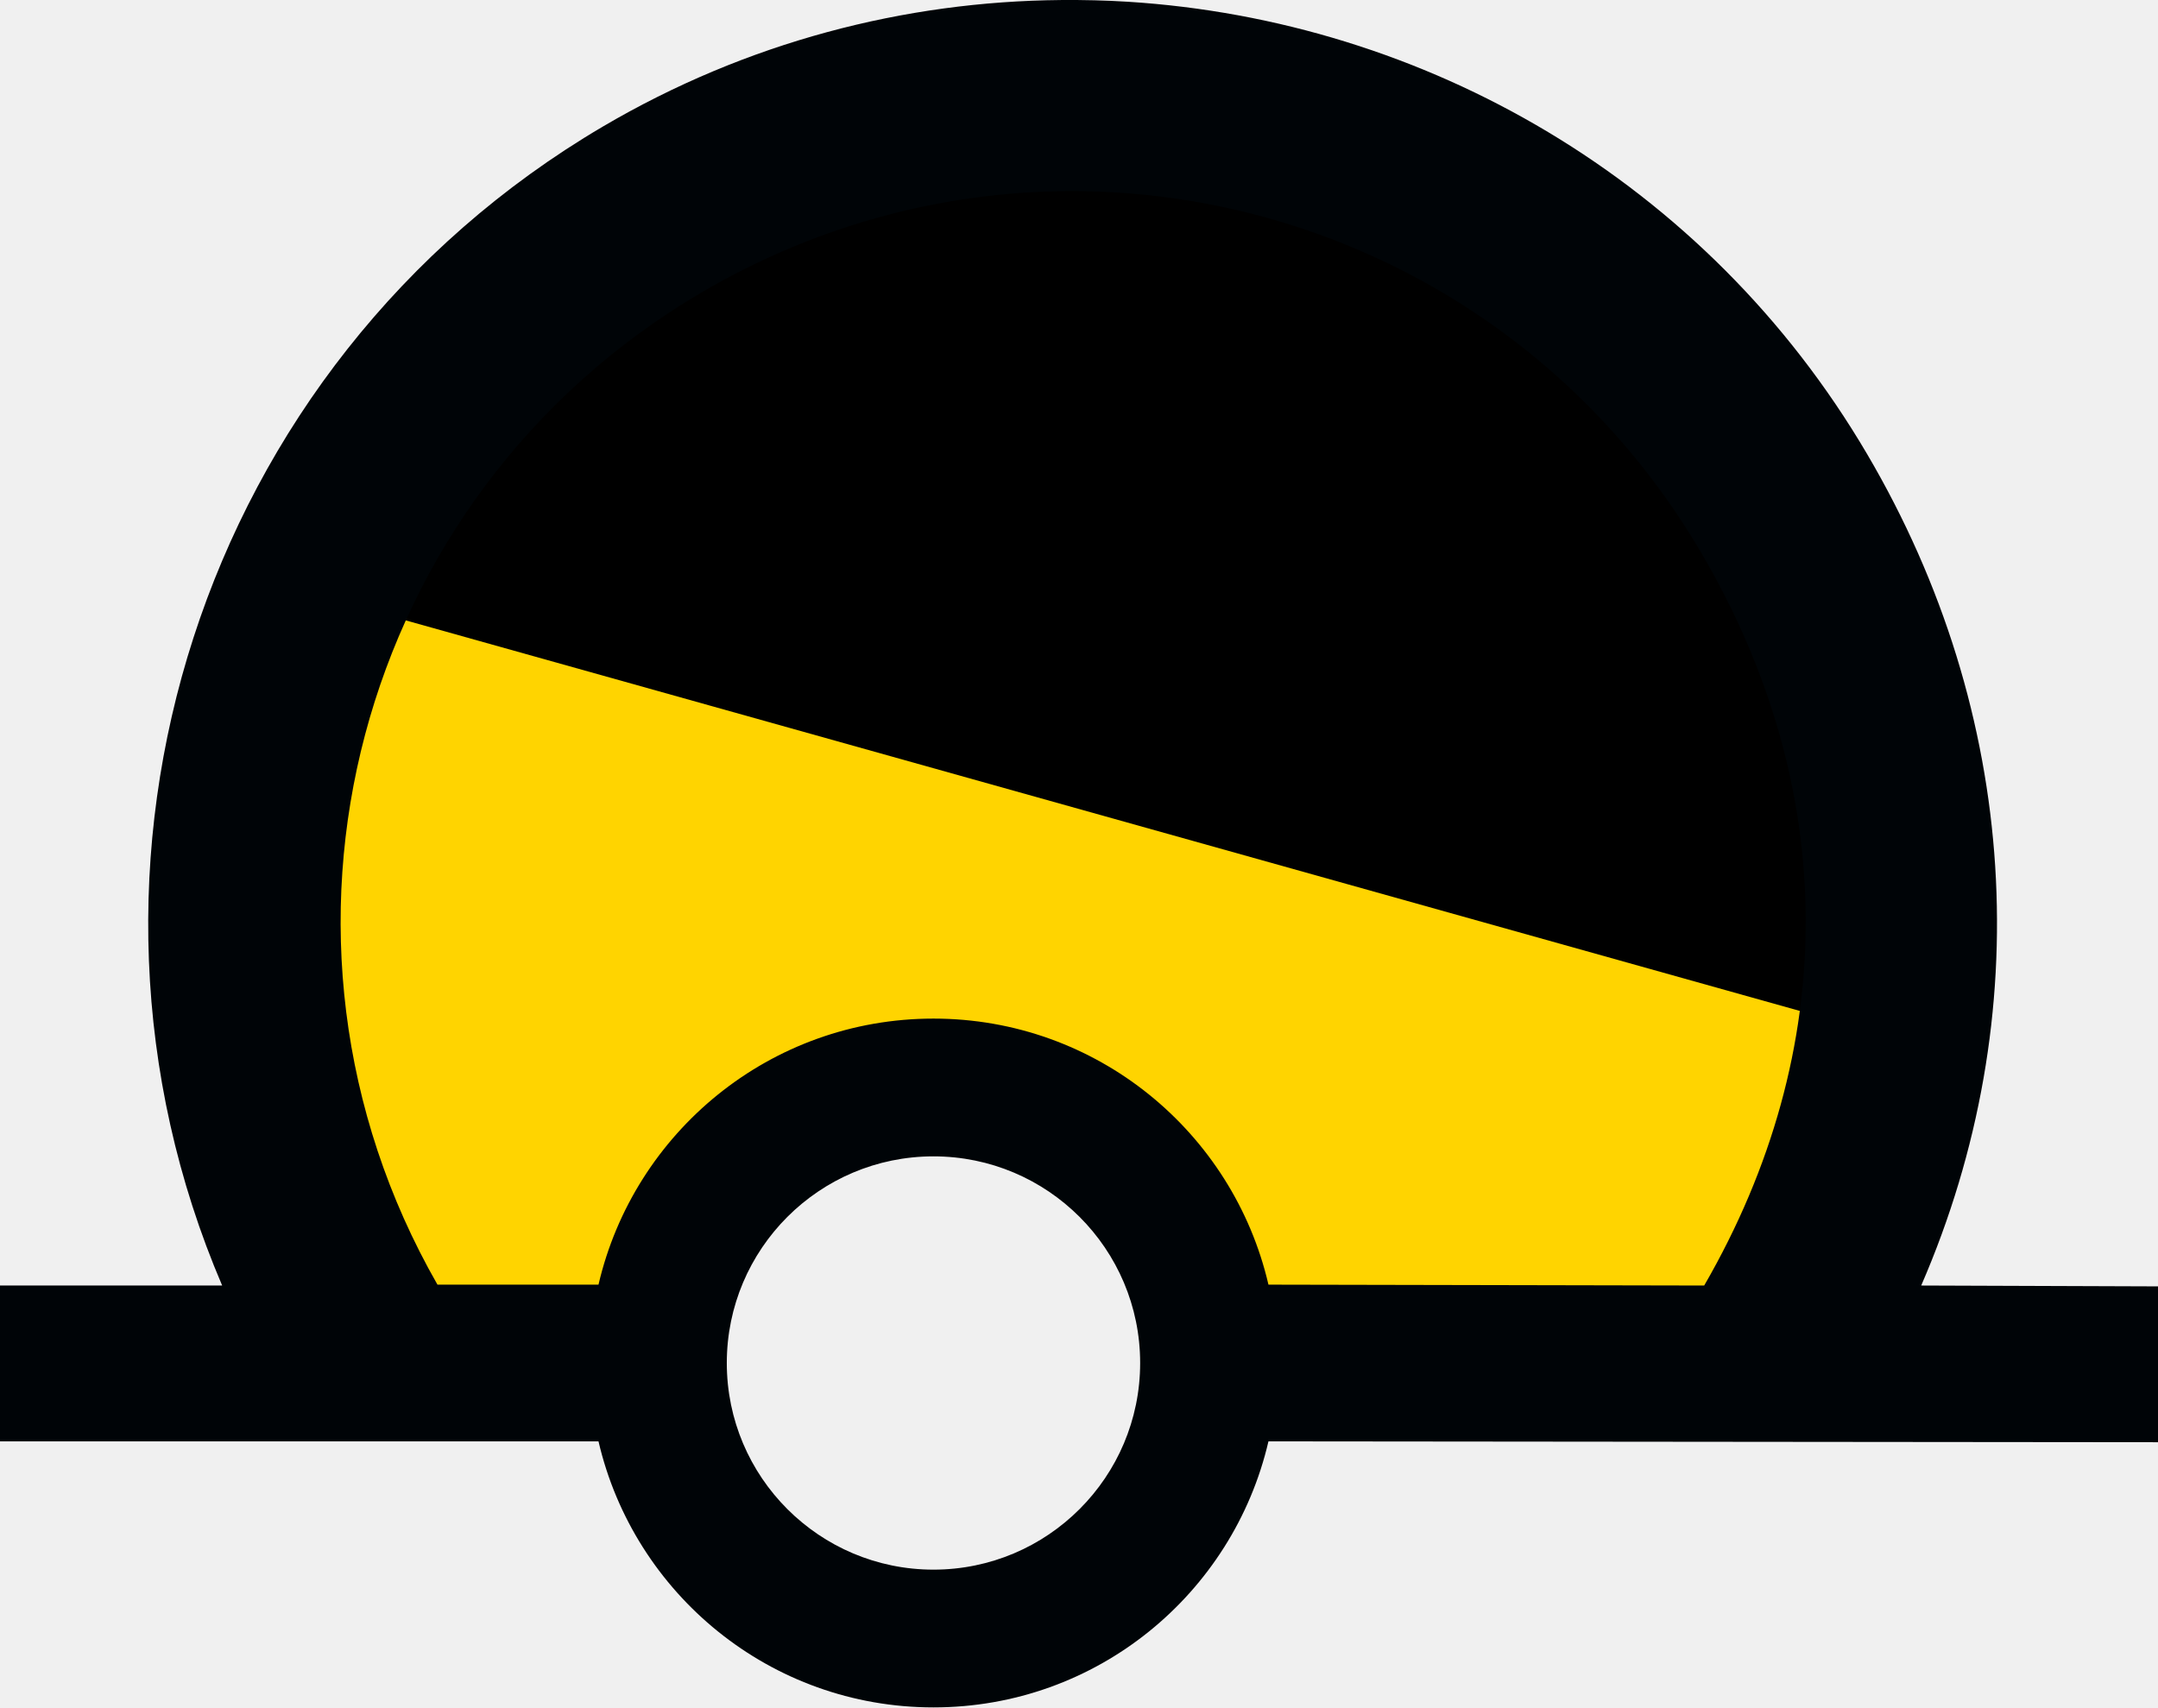
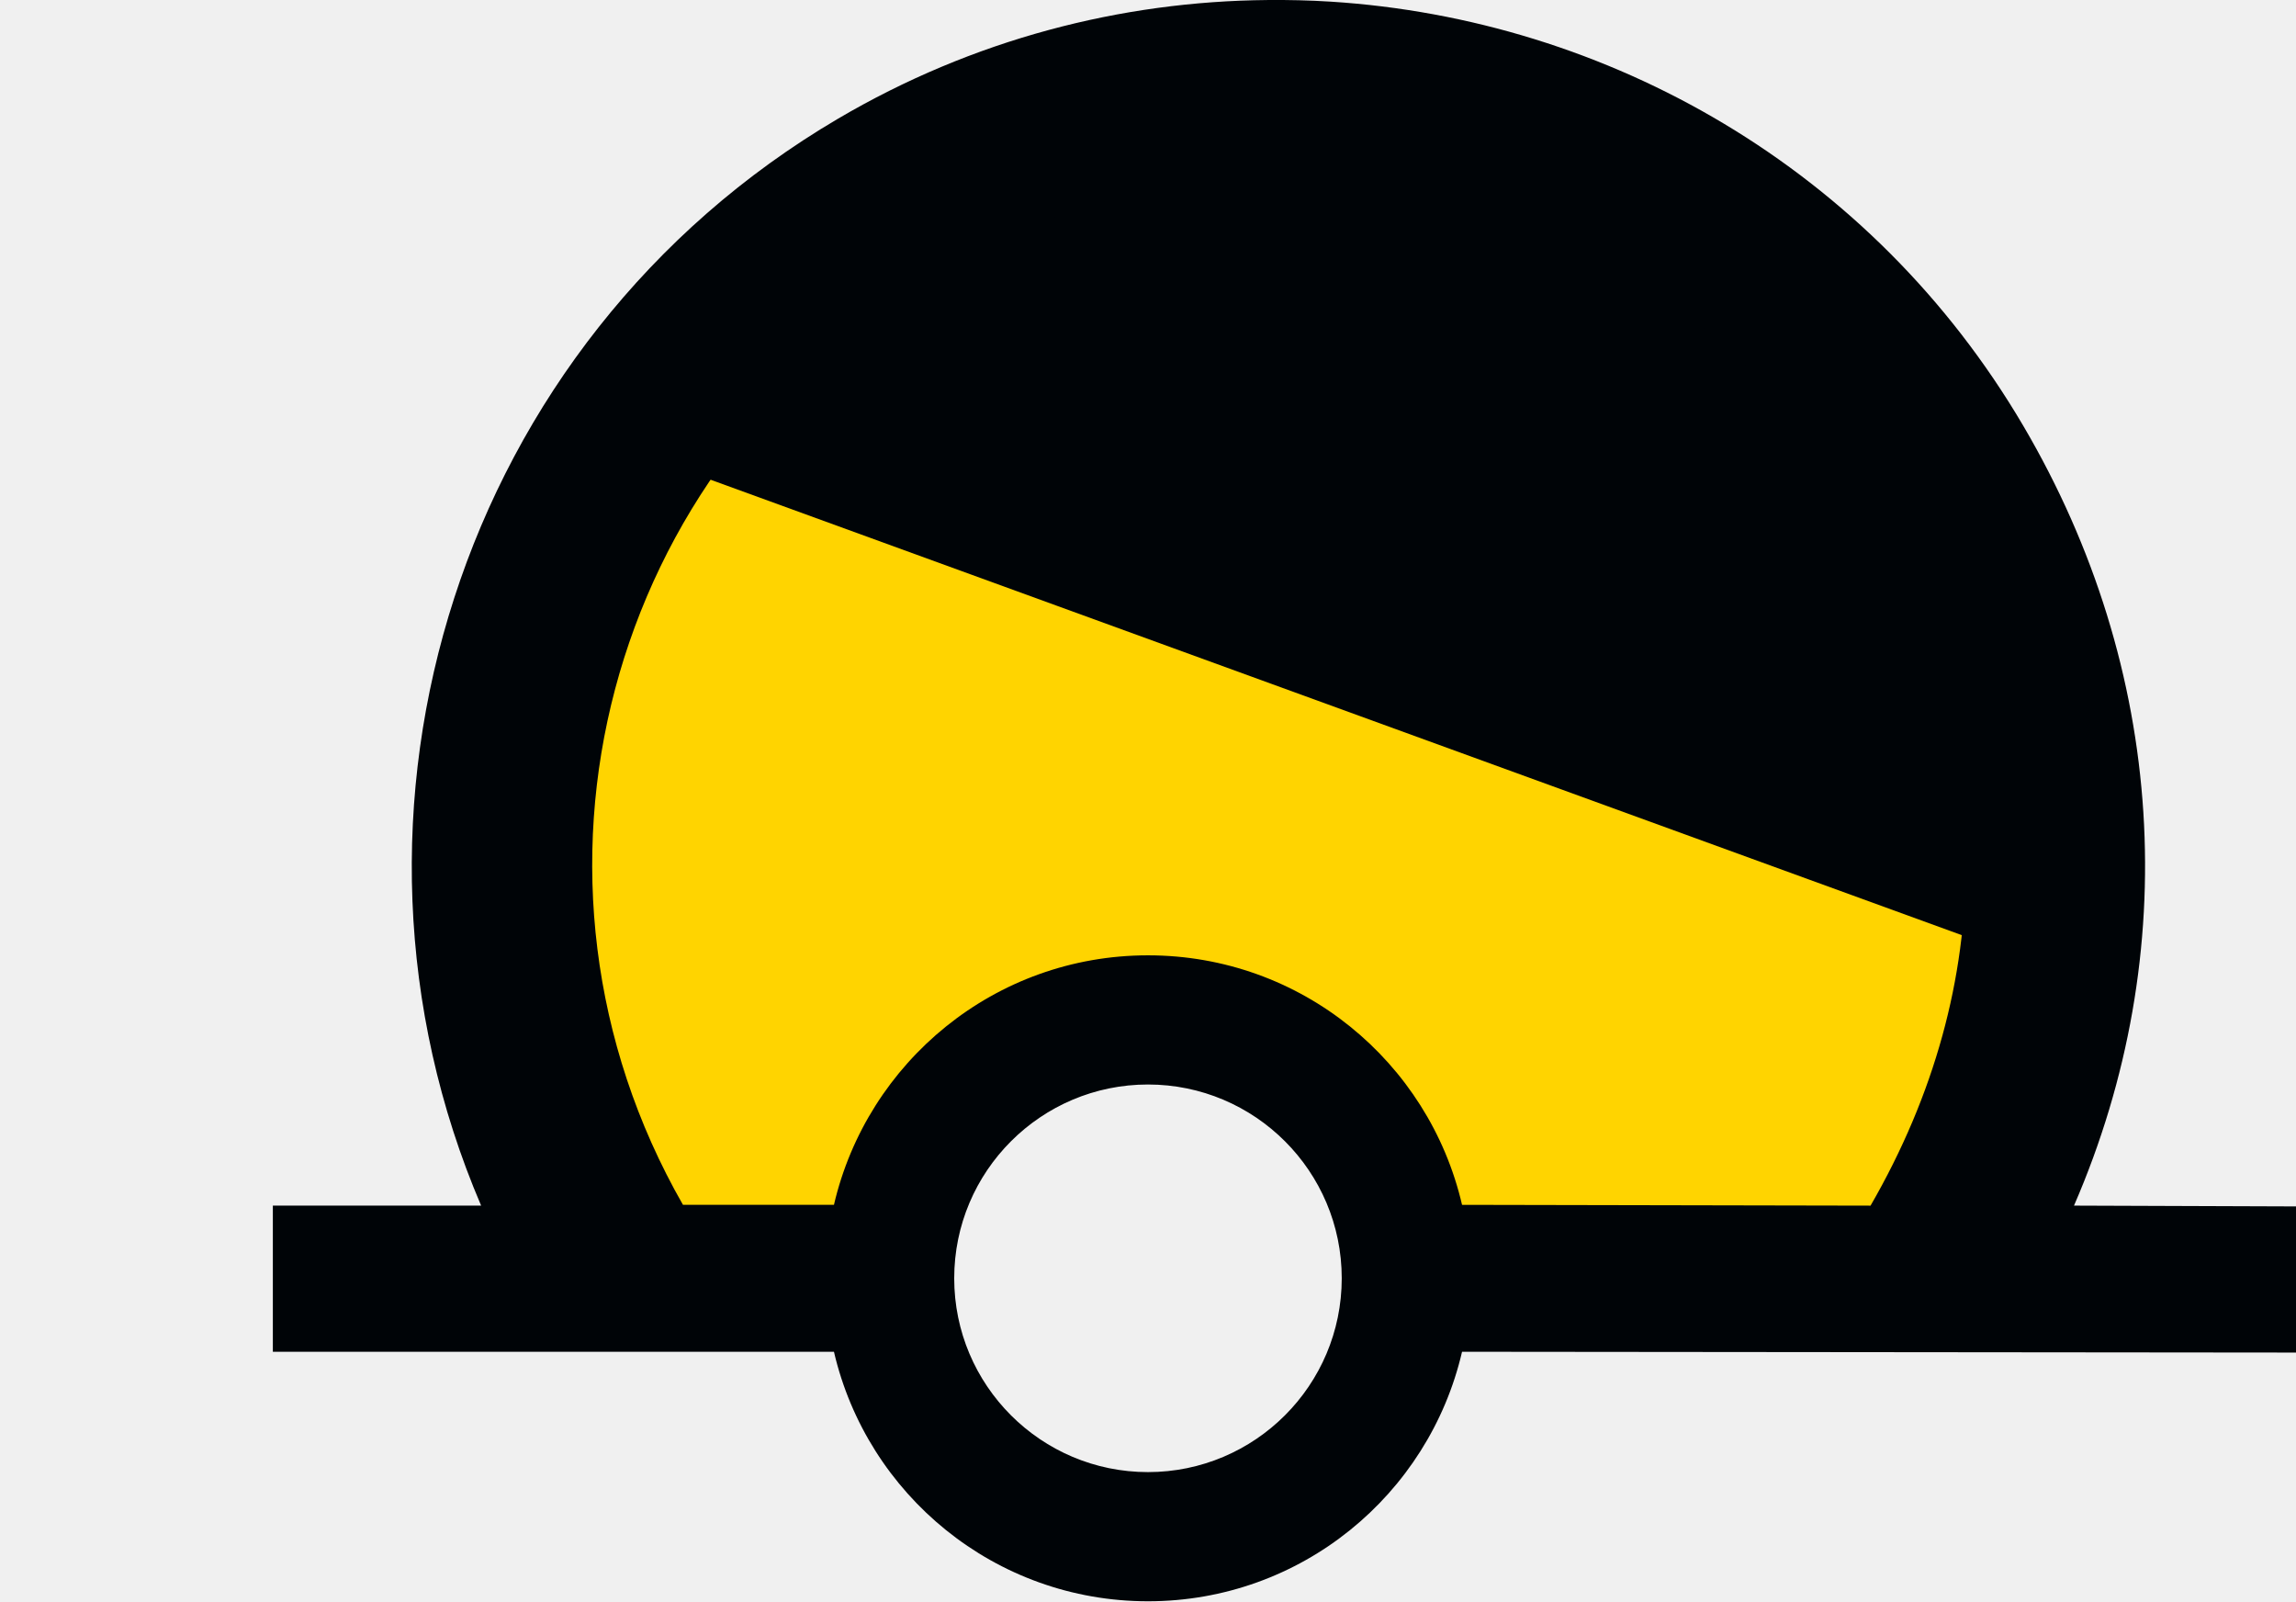
- <svg xmlns="http://www.w3.org/2000/svg" version="1.0" width="78.312" height="61.97" id="svg2">
+ <svg xmlns="http://www.w3.org/2000/svg" version="1.0" width="88.872" height="61.97" id="svg2">
  <defs id="defs4" />
-   <path style="fill:#ffd400;fill-opacity:1;stroke:none;stroke-width:1px;stroke-linecap:butt;stroke-linejoin:miter;stroke-opacity:1" d="M 12.882,49.912 L 22.149,49.912 L 24.135,44.616 L 30.093,39.982 L 38.036,39.321 L 41.346,43.292 L 44.655,49.25 L 63.852,49.25 L 68.485,40.644 L 68.485,34.025 L 66.499,23.434 L 61.204,13.505 L 54.584,8.209 L 46.641,4.238 L 36.712,2.914 L 26.783,4.9 L 19.502,10.857 L 12.22,19.462 L 9.573,28.73 L 8.911,36.673 L 12.882,49.912 z " id="path2982" />
-   <path style="fill:#000000;stroke:none;stroke-width:1px;stroke-linecap:butt;stroke-linejoin:miter;stroke-opacity:1" d="M 11.777,21.691 L 68.603,37.613 L 69.461,32.101 L 68.603,25.61 L 65.664,17.65 L 59.785,11.281 L 54.887,7.485 L 49.865,4.301 L 41.905,2.831 L 34.312,3.198 L 27.943,5.28 L 19.983,10.302 L 15.696,14.343 L 11.777,21.691 z " id="path2983" />
-   <path d="M 38.5,0.001 C 32.828,0.05 27.094,1.525 21.875,4.595 C 7.214,13.22 1.533,31.407 8.062,46.658 L 0,46.658 L 0,52.314 L 21.719,52.314 C 23.006,57.847 27.952,61.97 33.875,61.97 C 39.8,61.97 44.746,57.85 46.031,52.314 L 78.312,52.345 L 78.312,46.689 L 69.719,46.658 C 73.958,36.886 73.295,25.896 67.75,16.47 C 61.902,6.529 51.678,0.742 40.938,0.064 C 40.132,0.013 39.31,-0.006 38.5,0.001 z M 39.25,6.939 C 48.197,7.061 56.839,11.737 61.719,20.033 C 66.764,28.609 66.791,38.097 61.844,46.658 L 46.031,46.626 C 44.746,41.091 39.8,36.97 33.875,36.97 C 27.952,36.97 23.006,41.093 21.719,46.626 L 15.875,46.626 C 8.665,34.027 12.89,18.007 25.438,10.626 C 29.783,8.07 34.563,6.875 39.25,6.939 z M 33.875,41.97 C 38.015,41.97 41.375,45.33 41.375,49.47 C 41.375,53.61 38.015,56.97 33.875,56.97 C 29.735,56.97 26.375,53.61 26.375,49.47 C 26.375,45.33 29.735,41.97 33.875,41.97 z " id="path93160" style="fill:#000407;fill-opacity:1;fill-rule:evenodd;stroke:none" />
+   <path style="display:inline;fill:#ffffff;fill-opacity:0;stroke:none;stroke-width:1px;stroke-linecap:butt;stroke-linejoin:miter;stroke-opacity:1" d="m 23.442,49.912 h 9.267 l 1.986,-5.296 5.957,-4.634 7.943,-0.662 3.31,3.972 3.31,5.957 h 19.196 l 4.634,-8.605 v -6.619 l -1.986,-10.591 -5.296,-9.929 -6.619,-5.296 -7.943,-3.972 -9.929,-1.324 -9.929,1.986 -7.281,5.957 -7.281,8.605 -2.648,9.267 -0.662,7.943 z" id="path_fill_v12" />
+   <path id="path_fill_v6" style="display:inline;fill:#ffffff;fill-opacity:0;stroke:none;stroke-width:1px;stroke-linecap:butt;stroke-linejoin:miter;stroke-opacity:1" d="m 47.272,2.914 -9.93,1.986 -7.281,5.957 -7.281,8.605 -2.648,9.268 -0.662,7.941 3.938,13.127 0.314,0.113 H 32.708 L 34.694,44.615 40.651,39.982 48.114,39.359 60.329,5.803 57.2,4.238 Z" />
+   <path style="fill:#ffd400" d="m 23.442,49.912 h 9.267 l 1.986,-5.296 5.957,-4.634 7.943,-0.662 3.31,3.972 3.31,5.957 h 19.196 l 4.634,-8.605 v -6.619 l -1.986,-10.591 -5.296,-9.929 -6.619,-5.296 -7.943,-3.972 -9.929,-1.324 -9.929,1.986 -7.281,5.957 -7.281,8.605 -2.648,9.267 -0.662,7.943 z" id="path_fill_h12" />
+   <path id="path_fill_h9" style="display:inline;fill:#ffffff;fill-opacity:0;stroke:none;stroke-width:0.967;stroke-miterlimit:4.1" d="m 47.272,2.914 -9.93,1.986 -7.281,5.957 -7.281,8.605 -2.078,7.27 55.047,20.033 3.295,-6.121 v -6.619 L 77.06,23.434 71.763,13.506 65.143,8.209 57.2,4.238 Z" />
+   <path id="path_fill_h8" style="display:inline;fill:#ffffff;fill-opacity:0;stroke:none;stroke-width:0.92;stroke-miterlimit:4.1" d="m 47.272,2.914 -9.93,1.986 -7.281,5.957 -7.281,8.605 -1.158,4.055 55.723,20.283 1.699,-3.156 v -6.619 L 77.06,23.434 71.763,13.506 65.143,8.209 57.2,4.238 Z" />
+   <path id="path_fill_h6" style="fill:#000407" d="m 47.272,2.914 -9.93,1.986 -7.281,5.957 -5.588,6.605 54.57,19.859 1.3e-5,-3.297 L 77.06,23.434 71.763,13.506 65.143,8.209 57.2,4.238 Z" />
+   <path id="path_fill_h4" style="display:inline;fill:#ffffff;fill-opacity:0;stroke:none;stroke-width:0.7;stroke-miterlimit:4.1" d="M 47.272,2.914 37.343,4.9 30.061,10.857 29.063,12.037 78.28,29.951 77.06,23.434 71.763,13.506 65.143,8.209 57.2,4.238 Z" />
+   <path id="path_fill_h3" style="display:inline;fill:#ffffff;fill-opacity:0;stroke:none;stroke-width:0.633;stroke-miterlimit:4.1" d="M 47.272,2.914 37.343,4.9 31.757,9.471 77.567,26.143 77.06,23.434 71.763,13.506 65.143,8.209 57.2,4.238 Z" />
+   <path d="m 49.06,0.001 c -5.672,0.049 -11.406,1.524 -16.625,4.594 -14.661,8.624 -20.342,26.812 -13.812,42.062 h -8.062 v 5.656 h 21.719 c 1.287,5.533 6.233,9.656 12.156,9.656 5.925,0 10.871,-4.121 12.156,-9.656 l 32.281,0.031 v -5.656 l -8.594,-0.031 c 4.239,-9.772 3.576,-20.761 -1.969,-30.188 -5.848,-9.941 -16.072,-15.728 -26.812,-16.406 -0.806,-0.051 -1.627,-0.07 -2.438,-0.062 z m 0.75,6.938 c 8.947,0.122 17.589,4.798 22.469,13.094 5.045,8.577 5.072,18.064 0.125,26.625 l -15.812,-0.031 c -1.285,-5.536 -6.231,-9.656 -12.156,-9.656 -5.923,1e-5 -10.869,4.123 -12.156,9.656 h -5.844 c -7.21,-12.599 -2.985,-28.619 9.562,-36 4.345,-2.556 9.126,-3.752 13.812,-3.688 z m -5.375,35.031 c 4.14,0 7.5,3.36 7.5,7.5 0,4.14 -3.36,7.5 -7.5,7.5 -4.14,0 -7.5,-3.36 -7.5,-7.5 0,-4.14 3.36,-7.5 7.5,-7.5 z" id="path_stroke" style="display:inline;fill:#000407;fill-opacity:1;fill-rule:evenodd;stroke:none" />
</svg>
